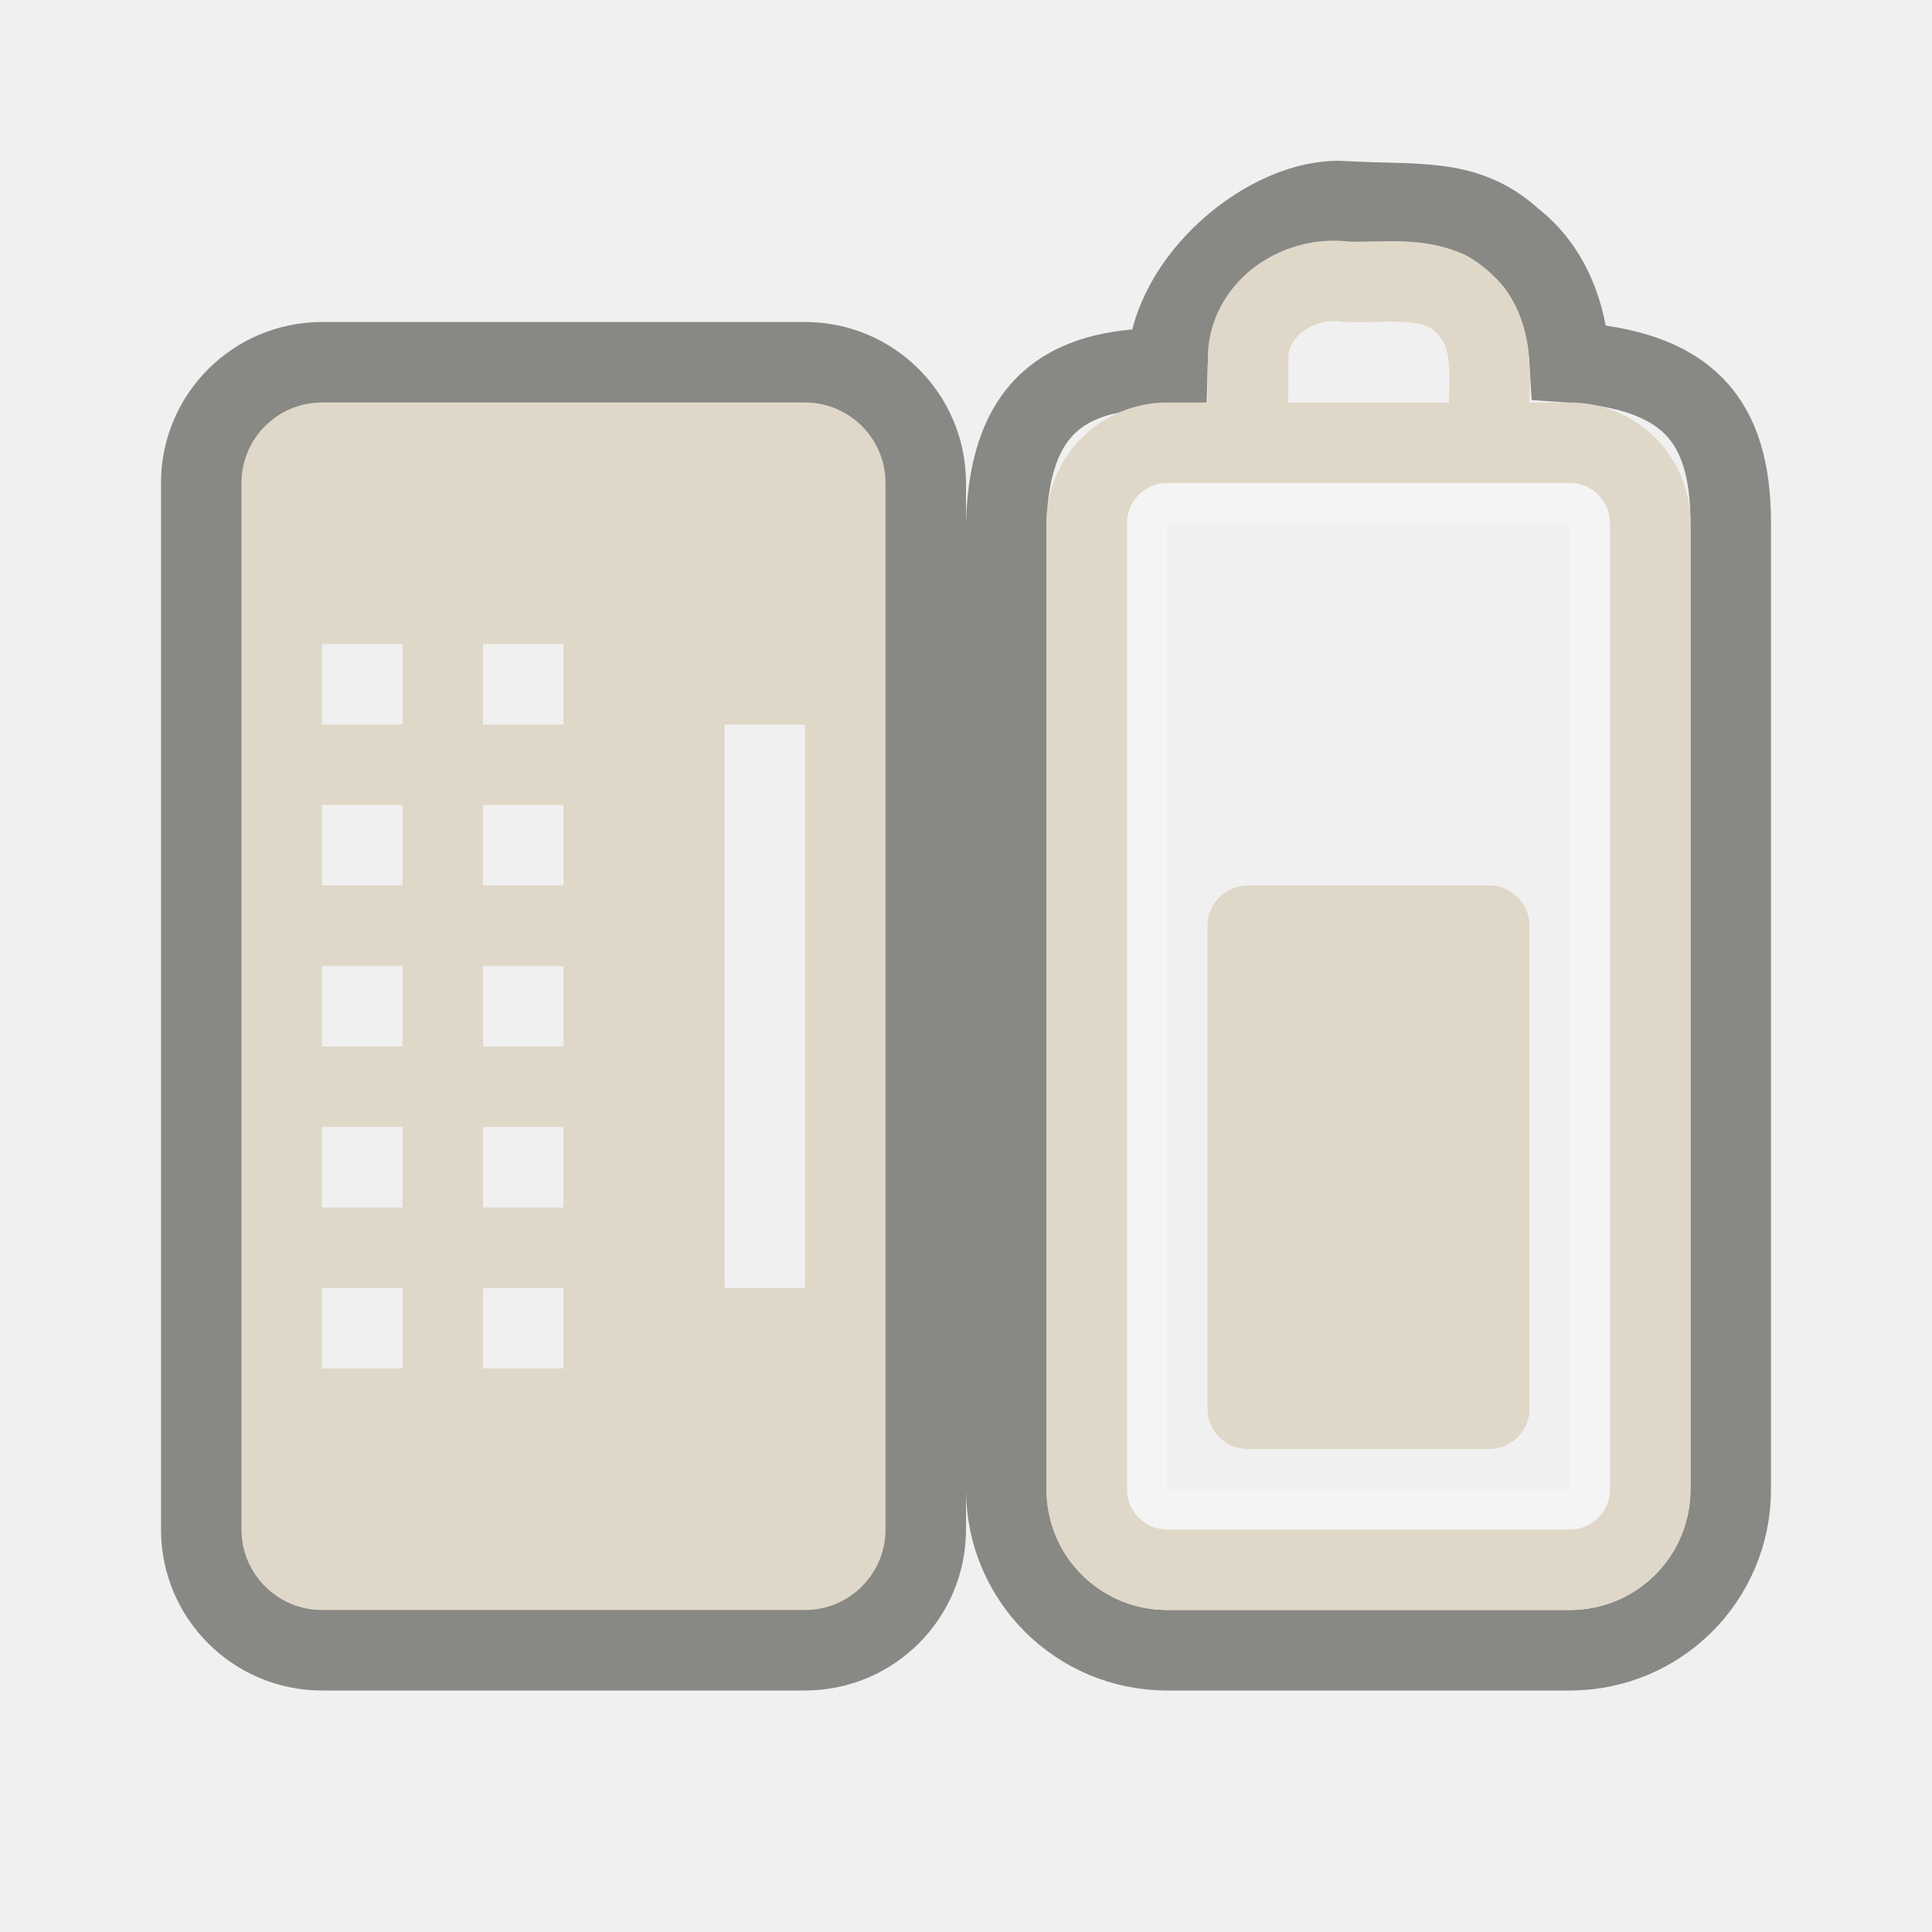
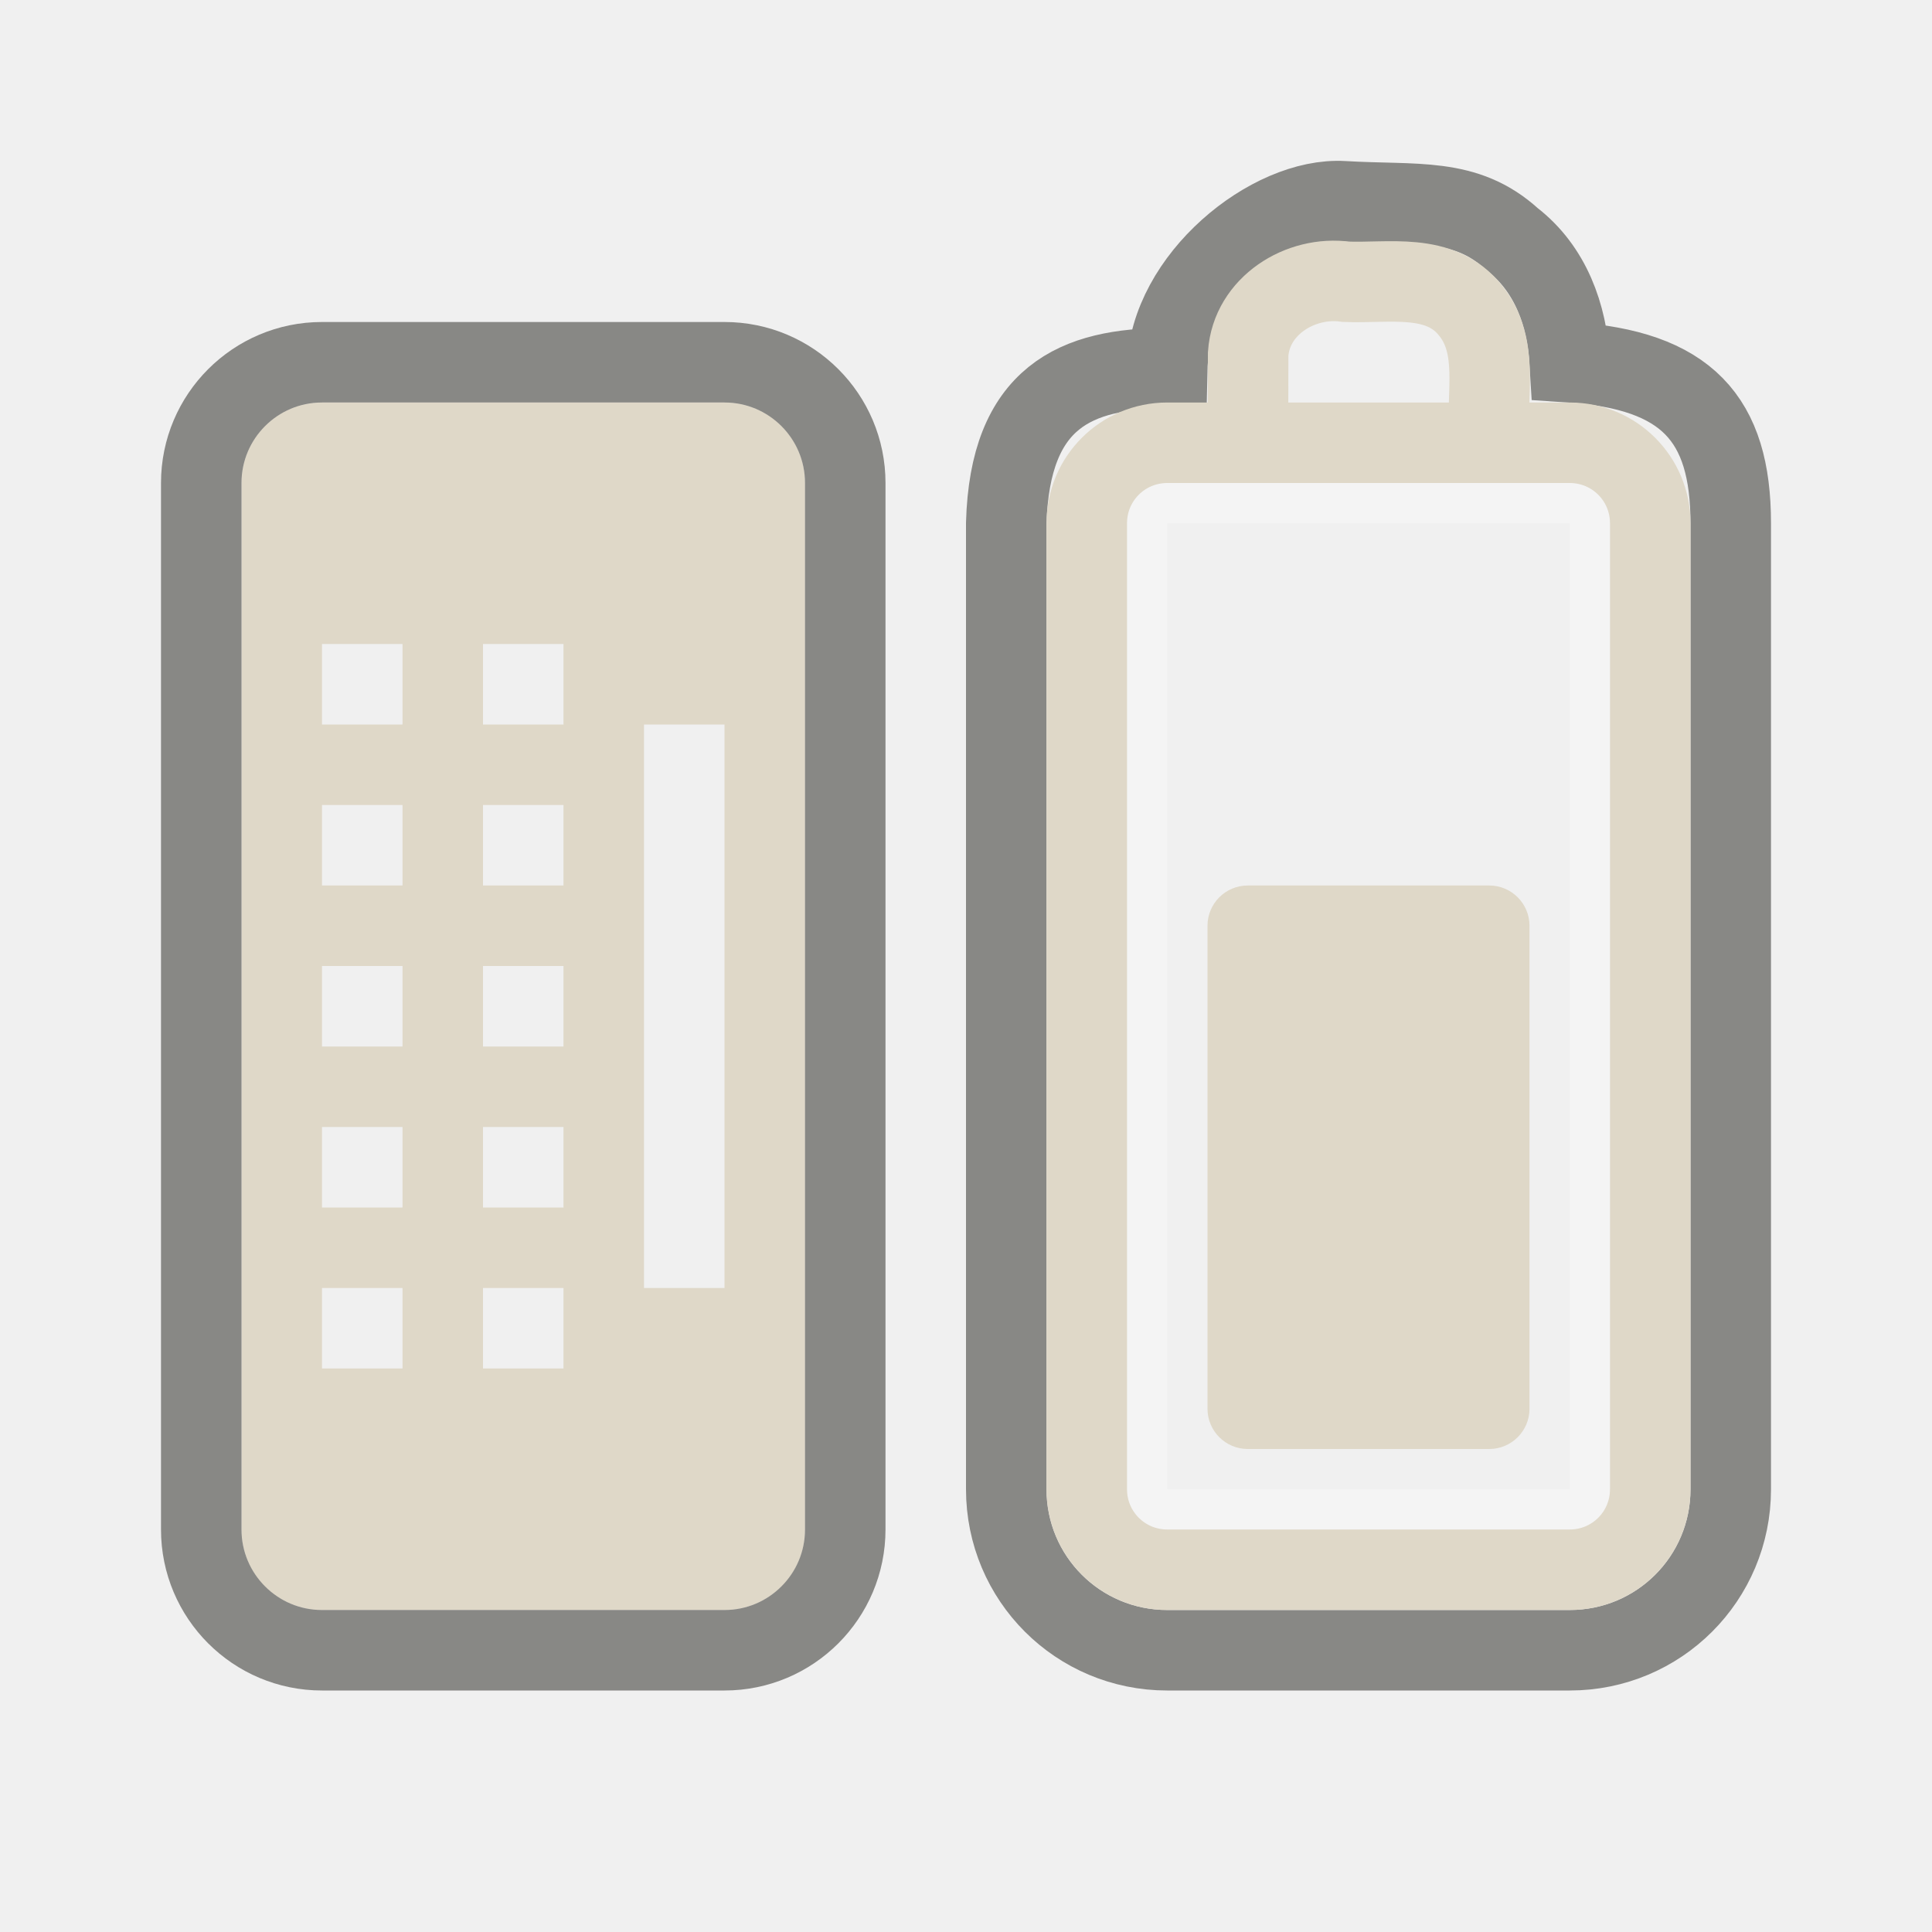
<svg xmlns="http://www.w3.org/2000/svg" version="1.0" width="24" height="24" id="svg3206">
-   <defs id="defs3208" />
+   <defs id="defs3208">
+     </defs>
  <rect width="12.5" height="5.5" rx="0.25" ry="0.25" x="-18.75" y="14.25" transform="matrix(0,-1,1,0,0,0)" id="rect3236" style="opacity:0.3;fill:none;fill-opacity:1;fill-rule:nonzero;stroke:#ffffff;stroke-width:0.5;stroke-linecap:round;stroke-linejoin:miter;marker:none;marker-start:none;marker-mid:none;marker-end:none;stroke-miterlimit:4;stroke-dasharray:none;stroke-dashoffset:0;stroke-opacity:1;visibility:visible;display:inline;overflow:visible;enable-background:accumulate" />
  <path d="M 12.5,18.5 C 12.5,19.608 13.392,20.5 14.5,20.5 L 19.5,20.5 C 20.608,20.5 21.5,19.608 21.5,18.5 L 21.5,6.5 C 21.5,5.198 20.95,4.596 19.5,4.5 C 19.465,3.913 19.263,3.34 18.781,2.969 C 18.206,2.444 17.592,2.554 16.688,2.5 C 15.783,2.446 14.524,3.469 14.5,4.574 C 13.365,4.574 12.544,4.929 12.5,6.5 L 12.5,18.5 z" id="rect3225" style="opacity:0.6;fill:none;fill-opacity:1;fill-rule:nonzero;stroke:#43423e;stroke-width:1;stroke-linecap:round;stroke-linejoin:miter;marker:none;marker-start:none;marker-mid:none;marker-end:none;stroke-miterlimit:4;stroke-dasharray:none;stroke-dashoffset:0;stroke-opacity:1;visibility:visible;display:inline;overflow:visible;enable-background:accumulate" />
  <rect width="4" height="7" rx="0.5" ry="0.5" x="15" y="11" id="rect3728" style="opacity:1;fill:#dfd8c8;fill-opacity:1;fill-rule:evenodd;stroke:none;stroke-width:1.7;stroke-linecap:round;stroke-linejoin:miter;marker:none;marker-start:none;marker-mid:none;marker-end:none;stroke-miterlimit:4;stroke-dasharray:none;stroke-dashoffset:0;stroke-opacity:1;visibility:visible;display:inline;overflow:visible;enable-background:accumulate" />
  <path d="M 13.5,18.5 L 13.5,6.5 C 13.5,5.946 13.946,5.5 14.5,5.5 L 19.5,5.5 C 20.054,5.5 20.5,5.946 20.5,6.5 L 20.5,18.5 C 20.5,19.054 20.054,19.5 19.5,19.5 L 14.5,19.5 C 13.946,19.5 13.5,19.054 13.5,18.5 z M 15.503,5.382 C 15.503,5.054 15.504,4.725 15.505,4.397 C 15.546,3.8 16.155,3.421 16.717,3.5 C 17.25,3.523 17.894,3.376 18.272,3.863 C 18.623,4.302 18.464,4.884 18.5,5.4" id="rect2442" style="fill:none;fill-opacity:1;fill-rule:nonzero;stroke:#dfd8c8;stroke-width:1;stroke-linecap:round;stroke-linejoin:miter;marker:none;marker-start:none;marker-mid:none;marker-end:none;stroke-miterlimit:4;stroke-dashoffset:0;stroke-opacity:1;visibility:visible;display:inline;overflow:visible;enable-background:accumulate" />
-   <path d="M 4,5 C 3.446,5 3,5.446 3,6 L 3,19 C 3,19.554 3.446,20 4,20 L 10,20 C 10.554,20 11,19.554 11,19 L 11,6 C 11,5.446 10.554,5 10,5 L 4,5 z M 4,8 L 5,8 L 5,9 L 4,9 L 4,8 z M 6,8 L 7,8 L 7,9 L 6,9 L 6,8 z M 9,9 L 10,9 L 10,16 L 9,16 L 9,9 z M 4,10 L 5,10 L 5,11 L 4,11 L 4,10 z M 6,10 L 7,10 L 7,11 L 6,11 L 6,10 z M 4,12 L 5,12 L 5,13 L 4,13 L 4,12 z M 6,12 L 7,12 L 7,13 L 6,13 L 6,12 z M 4,14 L 5,14 L 5,15 L 4,15 L 4,14 z M 6,14 L 7,14 L 7,15 L 6,15 L 6,14 z M 4,16 L 5,16 L 5,17 L 4,17 L 4,16 z M 6,16 L 7,16 L 7,17 L 6,17 L 6,16 z" id="rect2397" style="opacity:1;fill:#dfd8c8;fill-opacity:1;fill-rule:evenodd;stroke:none;stroke-width:1.7;stroke-linecap:round;stroke-linejoin:miter;marker:none;marker-start:none;marker-mid:none;marker-end:none;stroke-miterlimit:4;stroke-dasharray:none;stroke-dashoffset:0;stroke-opacity:1;visibility:visible;display:inline;overflow:visible;enable-background:accumulate" />
-   <rect width="9" height="16" rx="1.5" ry="1.5" x="2.5" y="4.5" id="rect3322" style="opacity:0.6;fill:none;fill-opacity:1;fill-rule:nonzero;stroke:#43423e;stroke-width:1;stroke-linecap:round;stroke-linejoin:miter;marker:none;marker-start:none;marker-mid:none;marker-end:none;stroke-miterlimit:4;stroke-dasharray:none;stroke-dashoffset:0;stroke-opacity:1;visibility:visible;display:inline;overflow:visible;enable-background:accumulate" />
+   <path d="M 4,5 C 3.446,5 3,5.446 3,6 L 3,19 C 3,19.554 3.446,20 4,20 L 9,20 C 9.554,20 10,19.554 10,19 L 10,6 C 10,5.446 9.554,5 9,5 L 4,5 z M 4,8 L 5,8 L 5,9 L 4,9 L 4,8 z M 6,8 L 7,8 L 7,9 L 6,9 L 6,8 z M 8,9 L 9,9 L 9,16 L 8,16 L 8,9 z M 4,10 L 5,10 L 5,11 L 4,11 L 4,10 z M 6,10 L 7,10 L 7,11 L 6,11 L 6,10 z M 4,12 L 5,12 L 5,13 L 4,13 L 4,12 z M 6,12 L 7,12 L 7,13 L 6,13 L 6,12 z M 4,14 L 5,14 L 5,15 L 4,15 L 4,14 z M 6,14 L 7,14 L 7,15 L 6,15 L 6,14 z M 4,16 L 5,16 L 5,17 L 4,17 L 4,16 z M 6,16 L 7,16 L 7,17 L 6,17 L 6,16 z" id="rect2397" style="opacity:1;fill:#dfd8c8;fill-opacity:1;fill-rule:evenodd;stroke:none;stroke-width:1.7;stroke-linecap:round;stroke-linejoin:miter;marker:none;marker-start:none;marker-mid:none;marker-end:none;stroke-miterlimit:4;stroke-dasharray:none;stroke-dashoffset:0;stroke-opacity:1;visibility:visible;display:inline;overflow:visible;enable-background:accumulate" />
+   <rect width="8" height="16" rx="1.5" ry="1.5" x="2.5" y="4.5" id="rect3322" style="opacity:0.6;fill:none;fill-opacity:1;fill-rule:nonzero;stroke:#43423e;stroke-width:1;stroke-linecap:round;stroke-linejoin:miter;marker:none;marker-start:none;marker-mid:none;marker-end:none;stroke-miterlimit:4;stroke-dasharray:none;stroke-dashoffset:0;stroke-opacity:1;visibility:visible;display:inline;overflow:visible;enable-background:accumulate" />
</svg>
